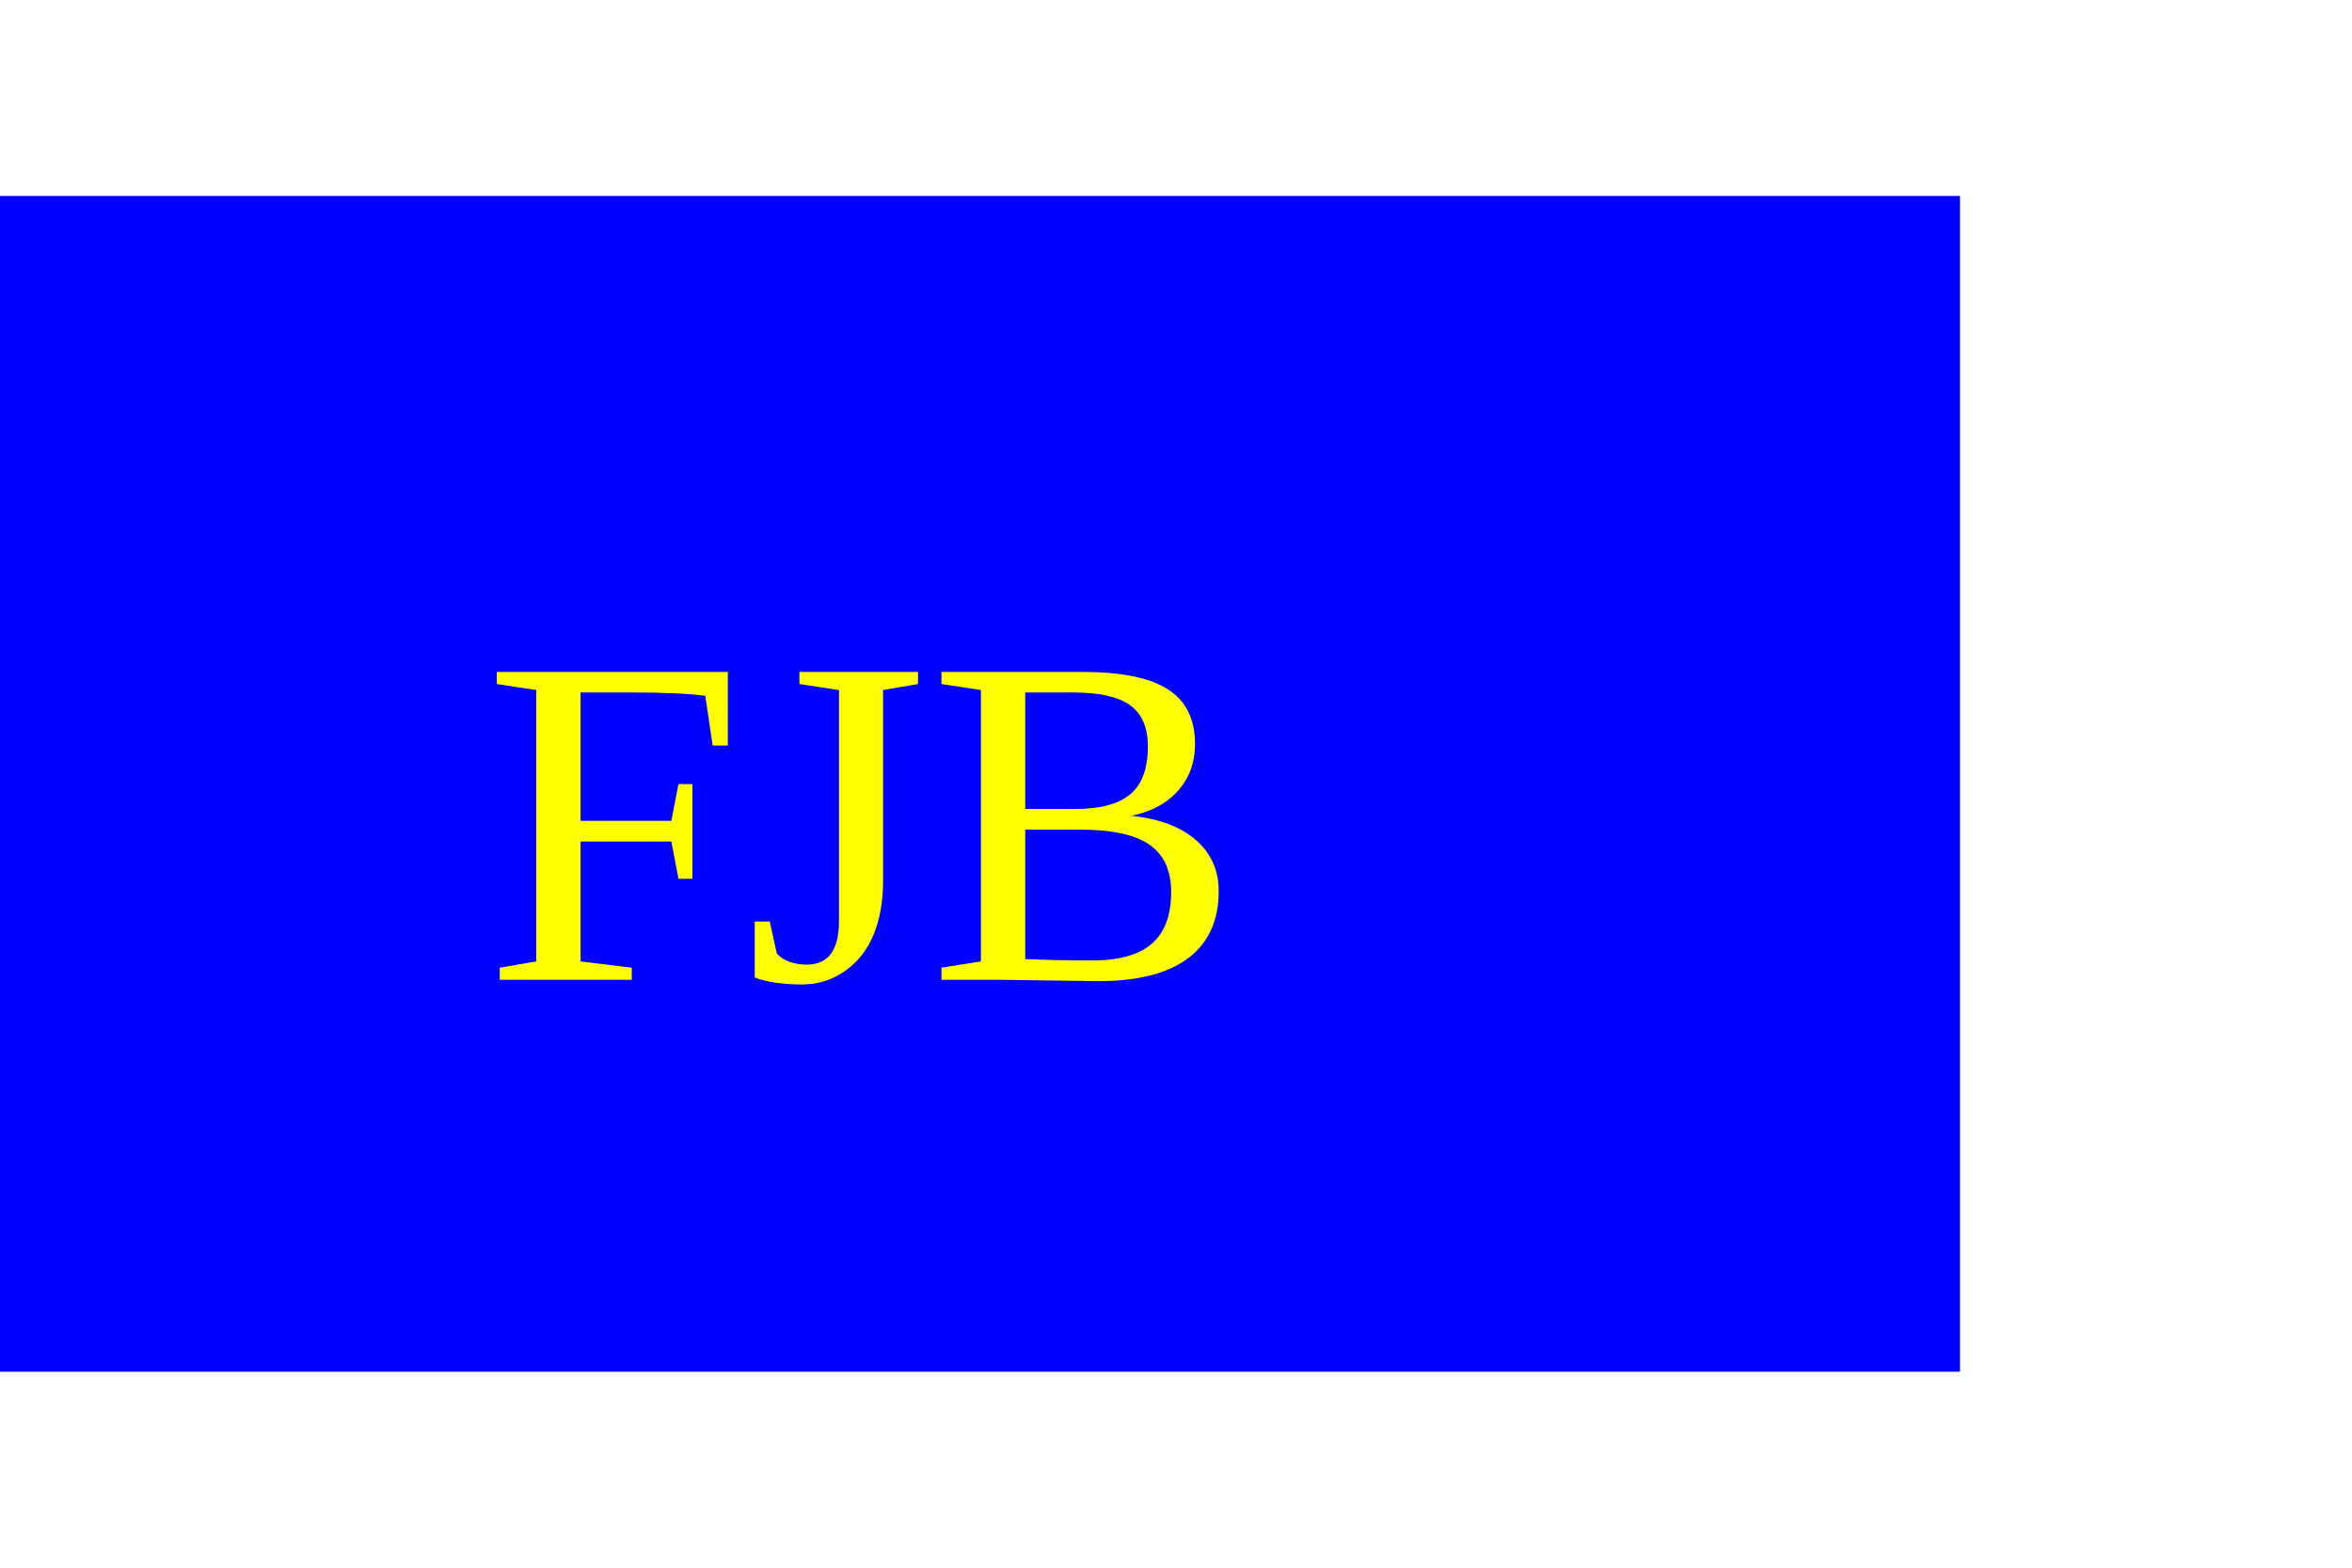
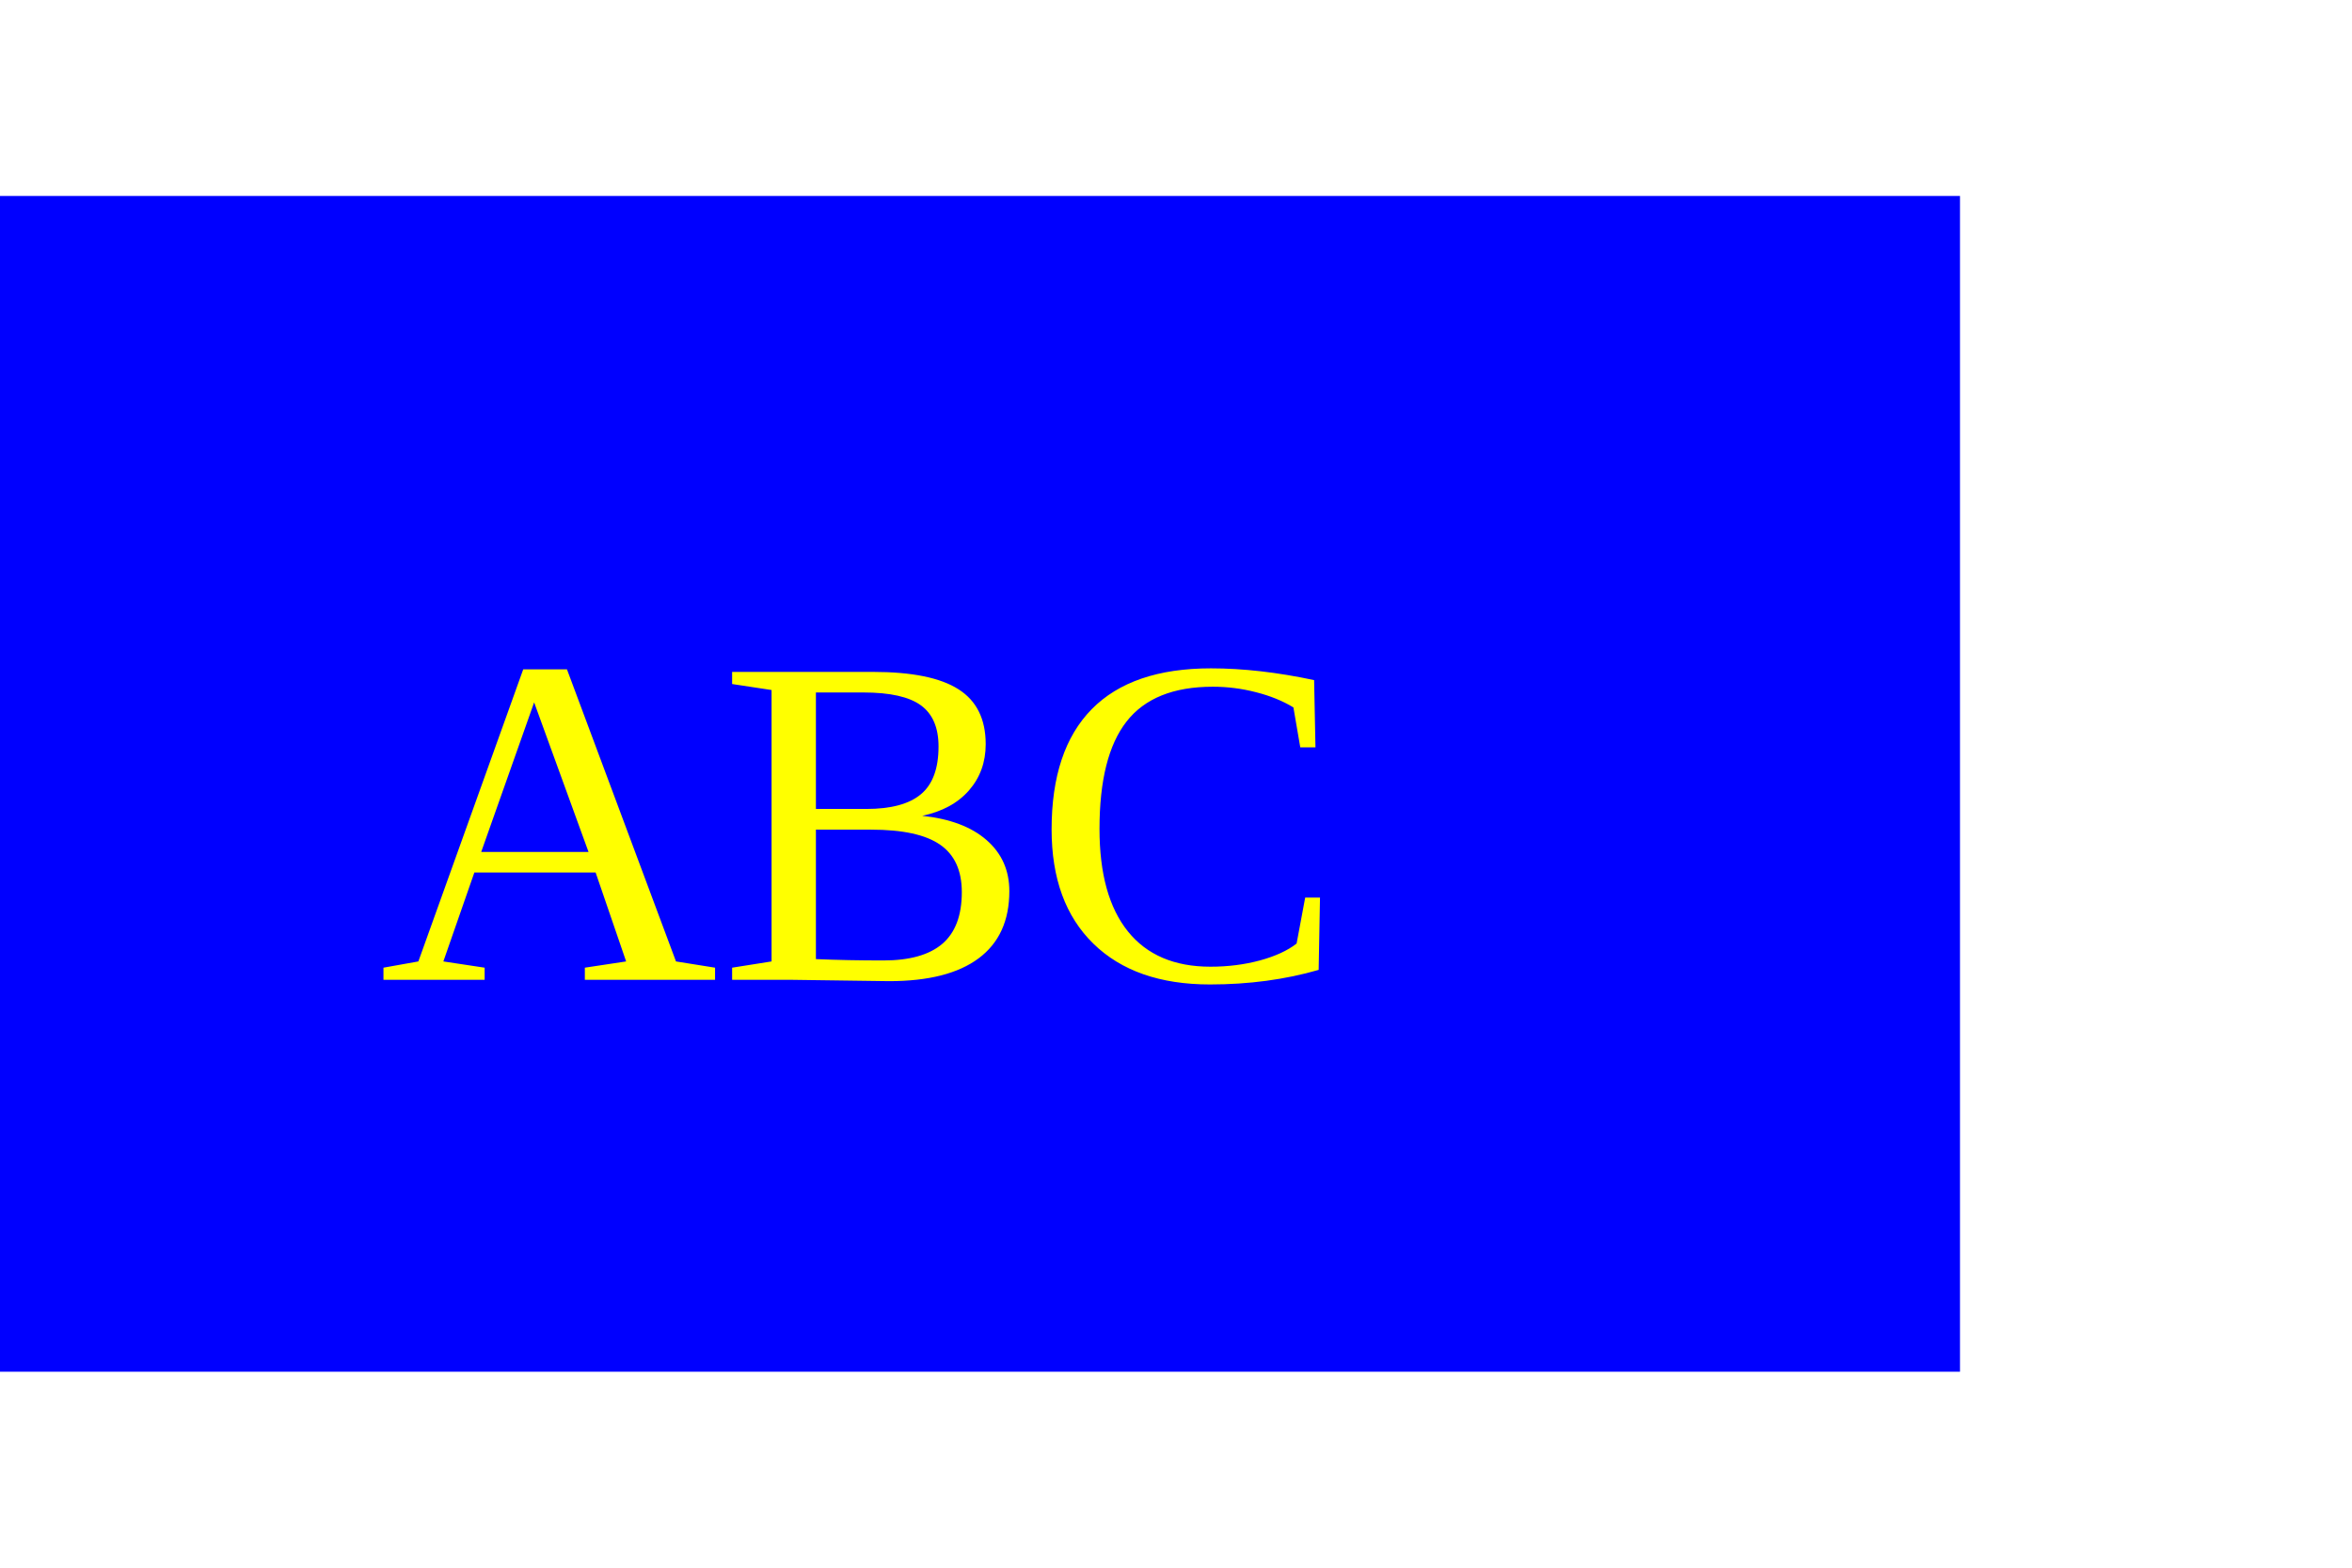
<svg xmlns="http://www.w3.org/2000/svg" version="1.1" width="300" height="200">
  <rect x="0" y="25" width="250" height="150" fill="Blue" />
-   <text x="110" y="125" font-size="60" text-anchor="middle" fill="Yellow">FJB</text>
+   <text x="110" y="125" font-size="60" text-anchor="middle" fill="Yellow">ABC</text>
</svg>
